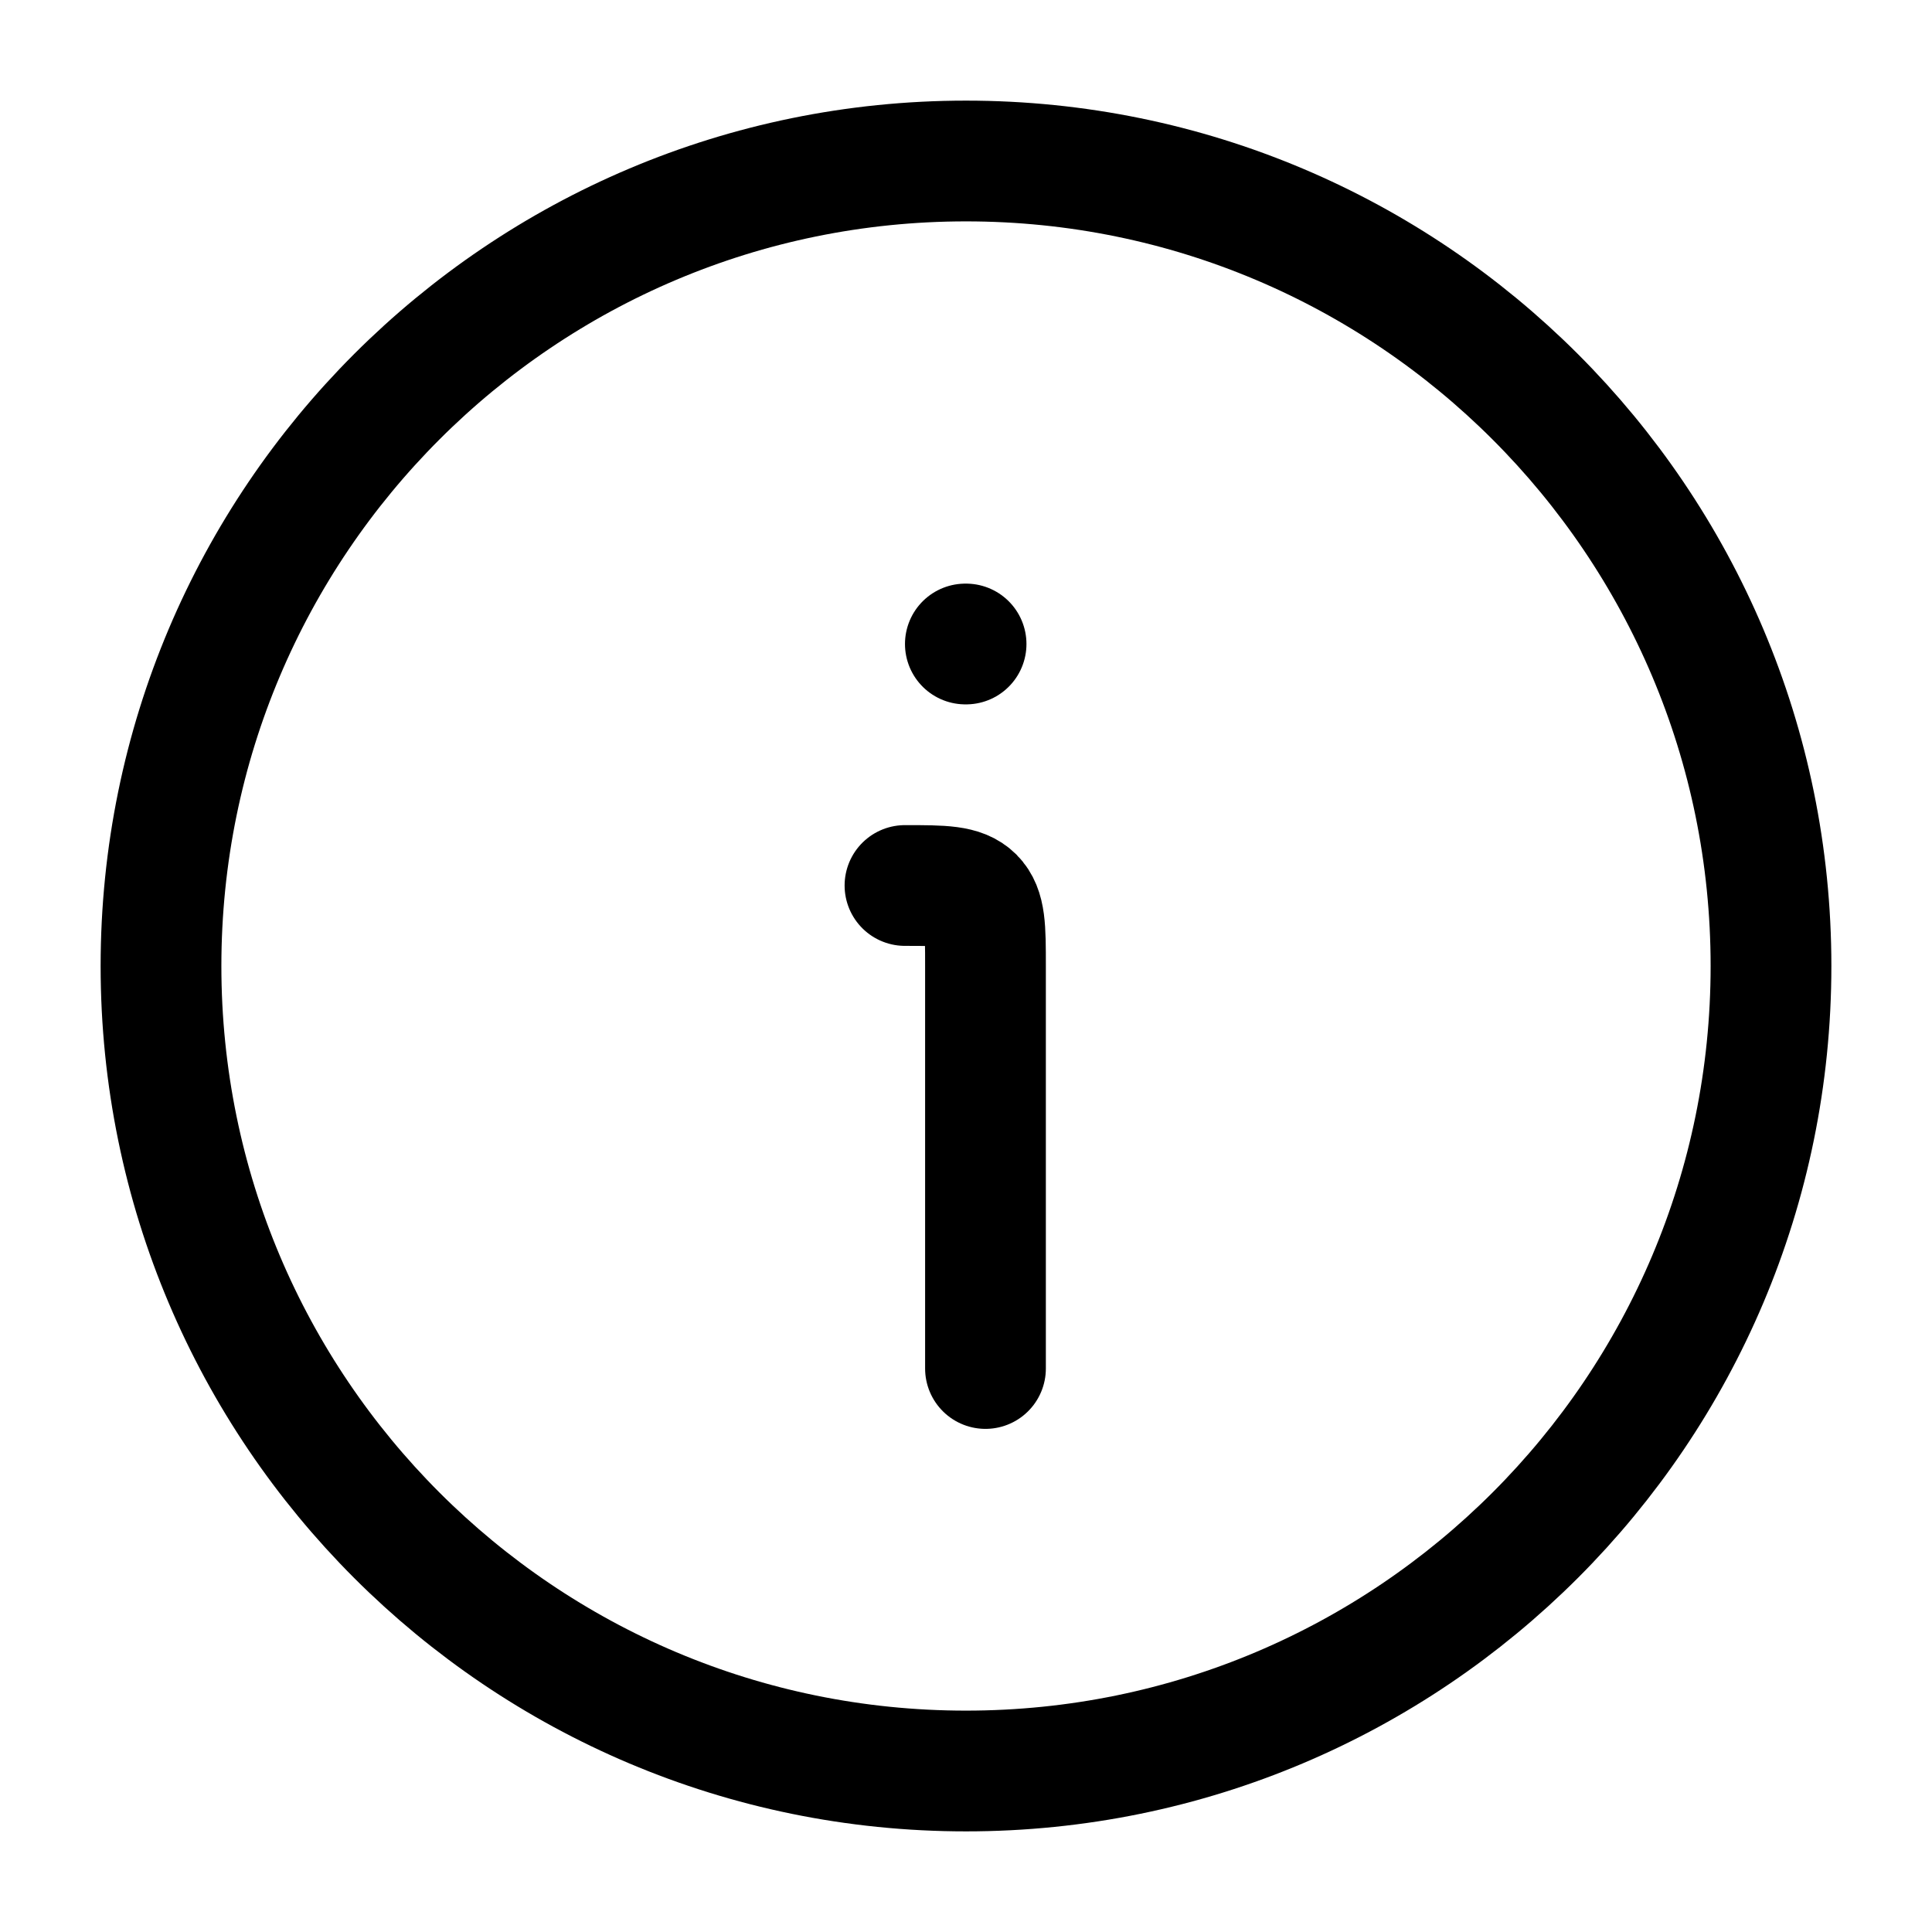
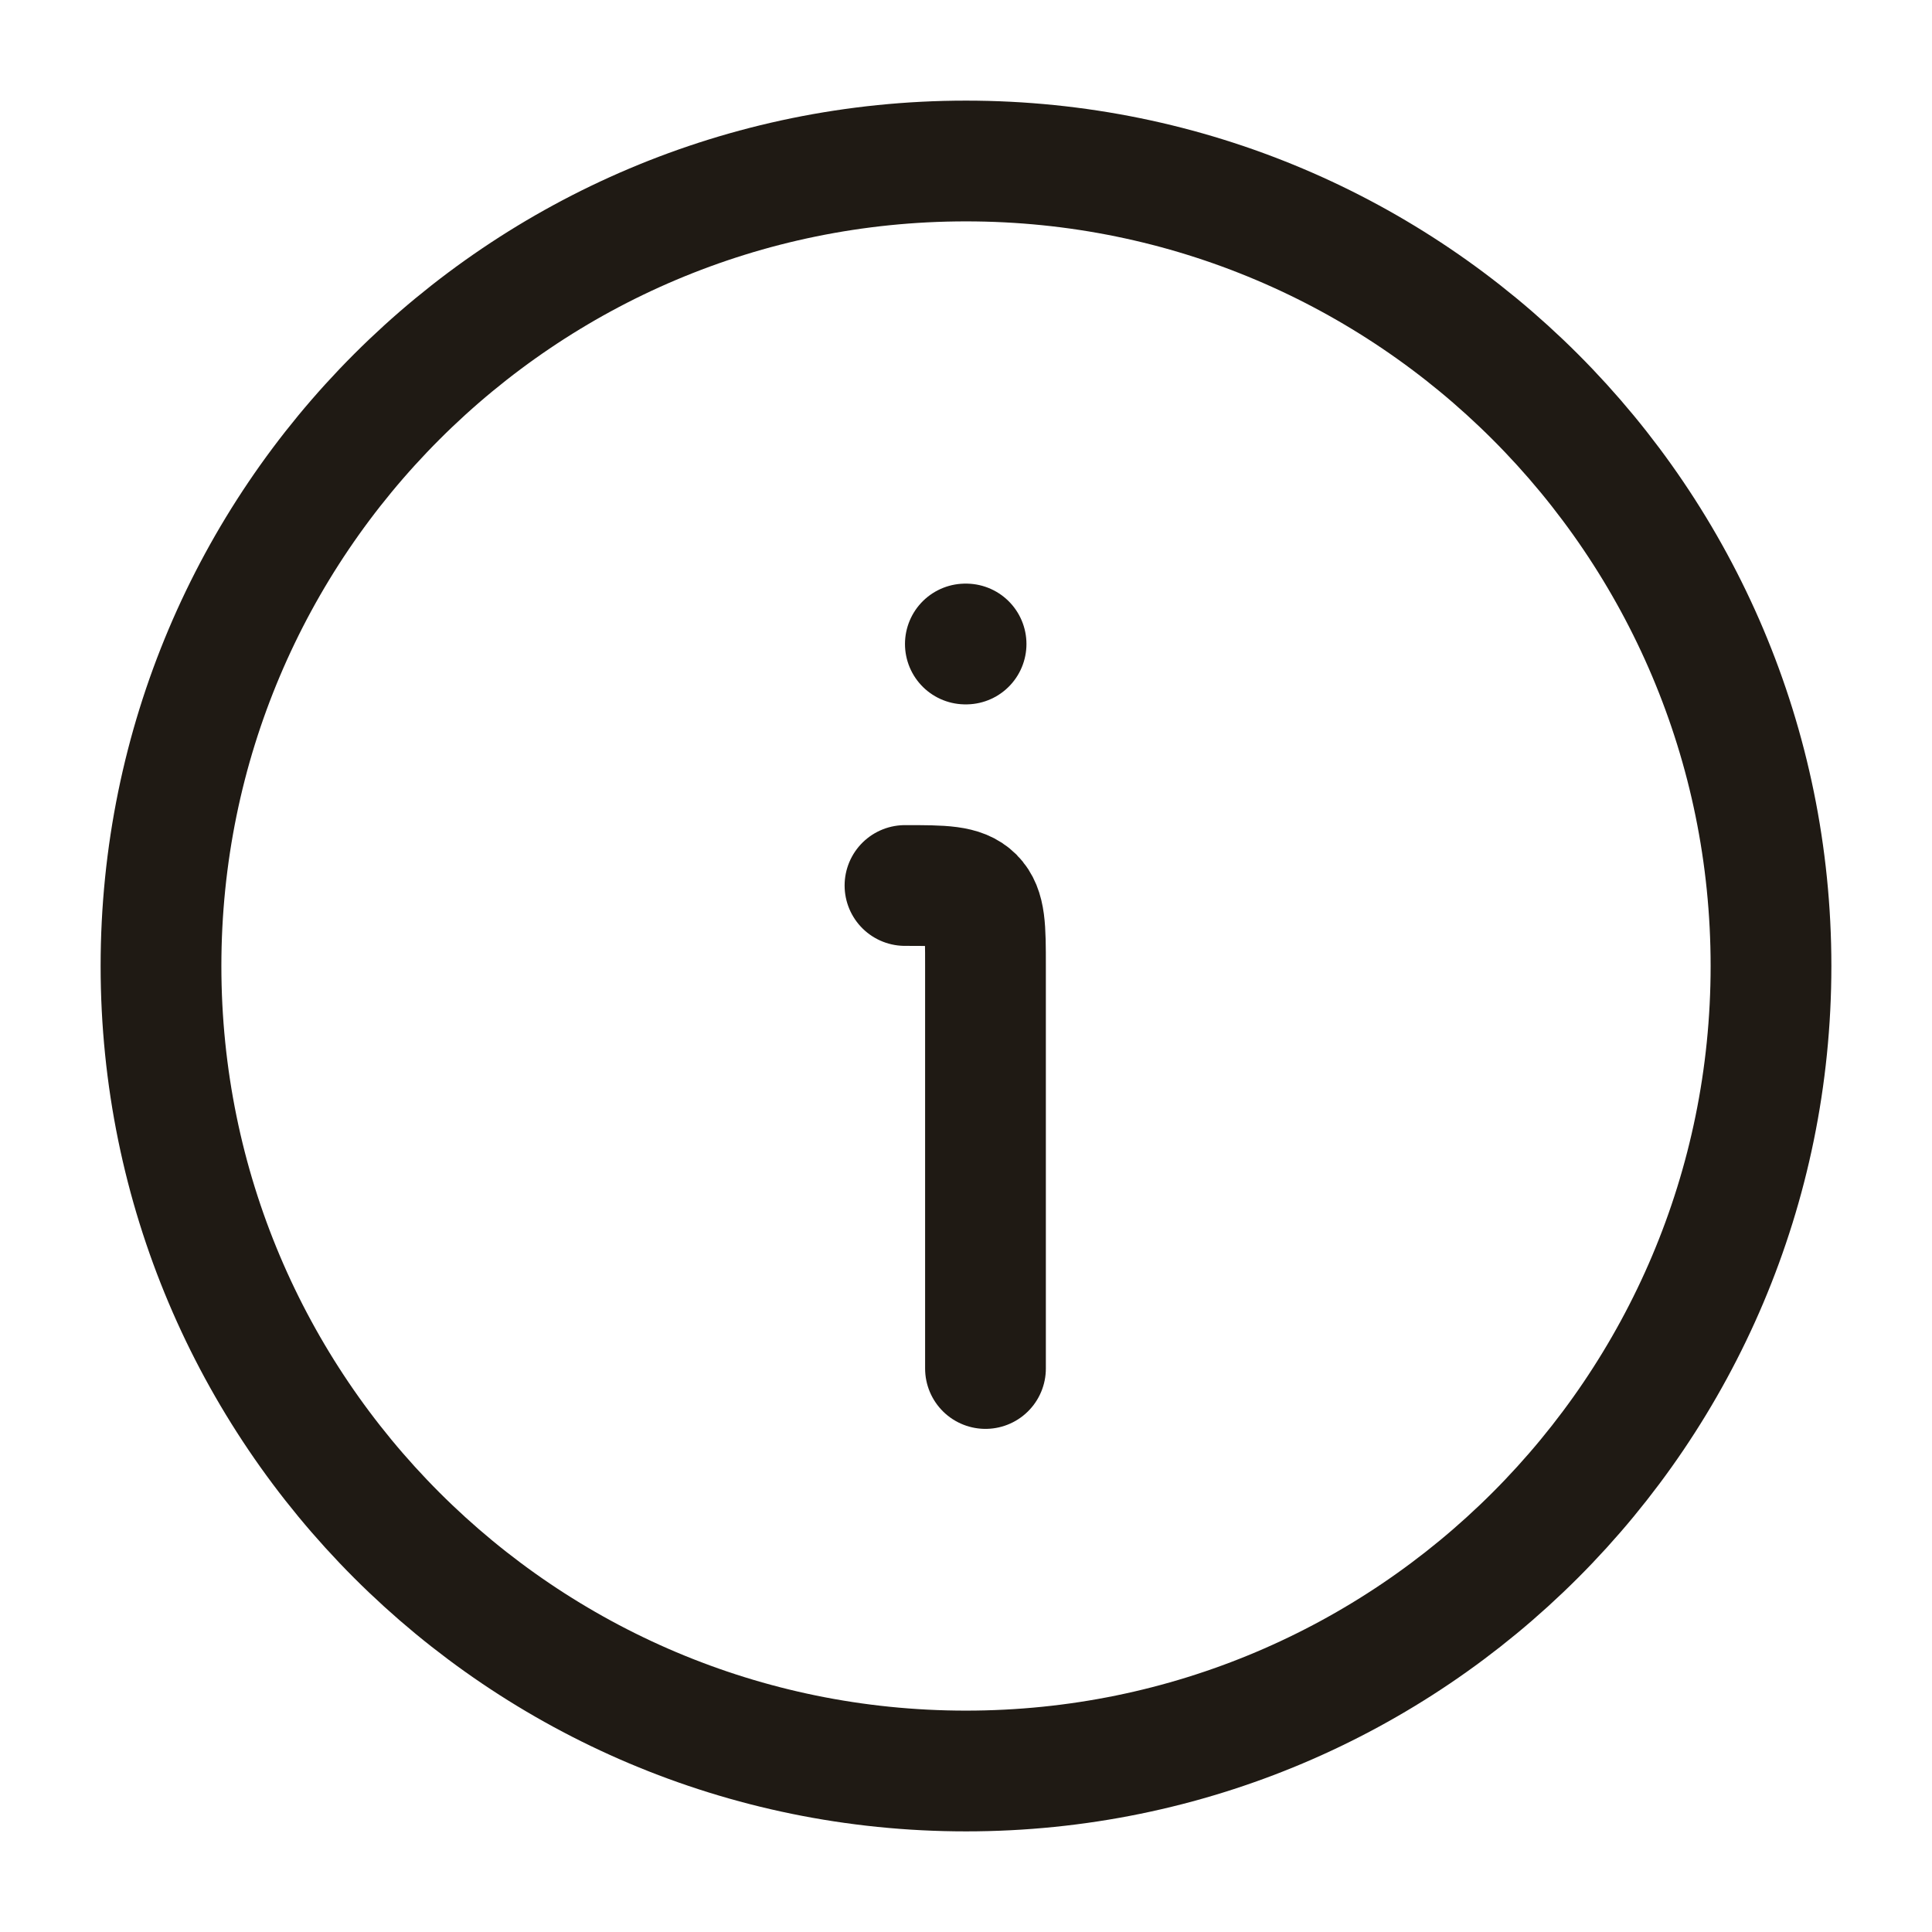
- <svg xmlns="http://www.w3.org/2000/svg" viewBox="0 0 24 24" width="25px" height="25px">
-   <g fill="none" stroke="black" stroke-linecap="round" stroke-linejoin="round" stroke-width="1.5">
+ <svg xmlns="http://www.w3.org/2000/svg" fill="currentColor" viewBox="0 0 24 24" width="25px" height="25px">
+   <style>
+     svg { color: #1f1a14; }
+     @media (prefers-color-scheme: dark) {
+       svg { color: #f5efe6; }
+     }
+   </style>
+   <g fill="none" stroke="currentColor" stroke-linecap="round" stroke-linejoin="round" stroke-width="1.5">
    <path d="M22 12c0-5.523-4.477-10-10-10S2 6.477 2 12s4.477 10 10 10s10-4.477 10-10" />
    <path d="M12.242 17v-5c0-.471 0-.707-.146-.854c-.147-.146-.382-.146-.854-.146m.75-3h.009" />
  </g>
</svg>
